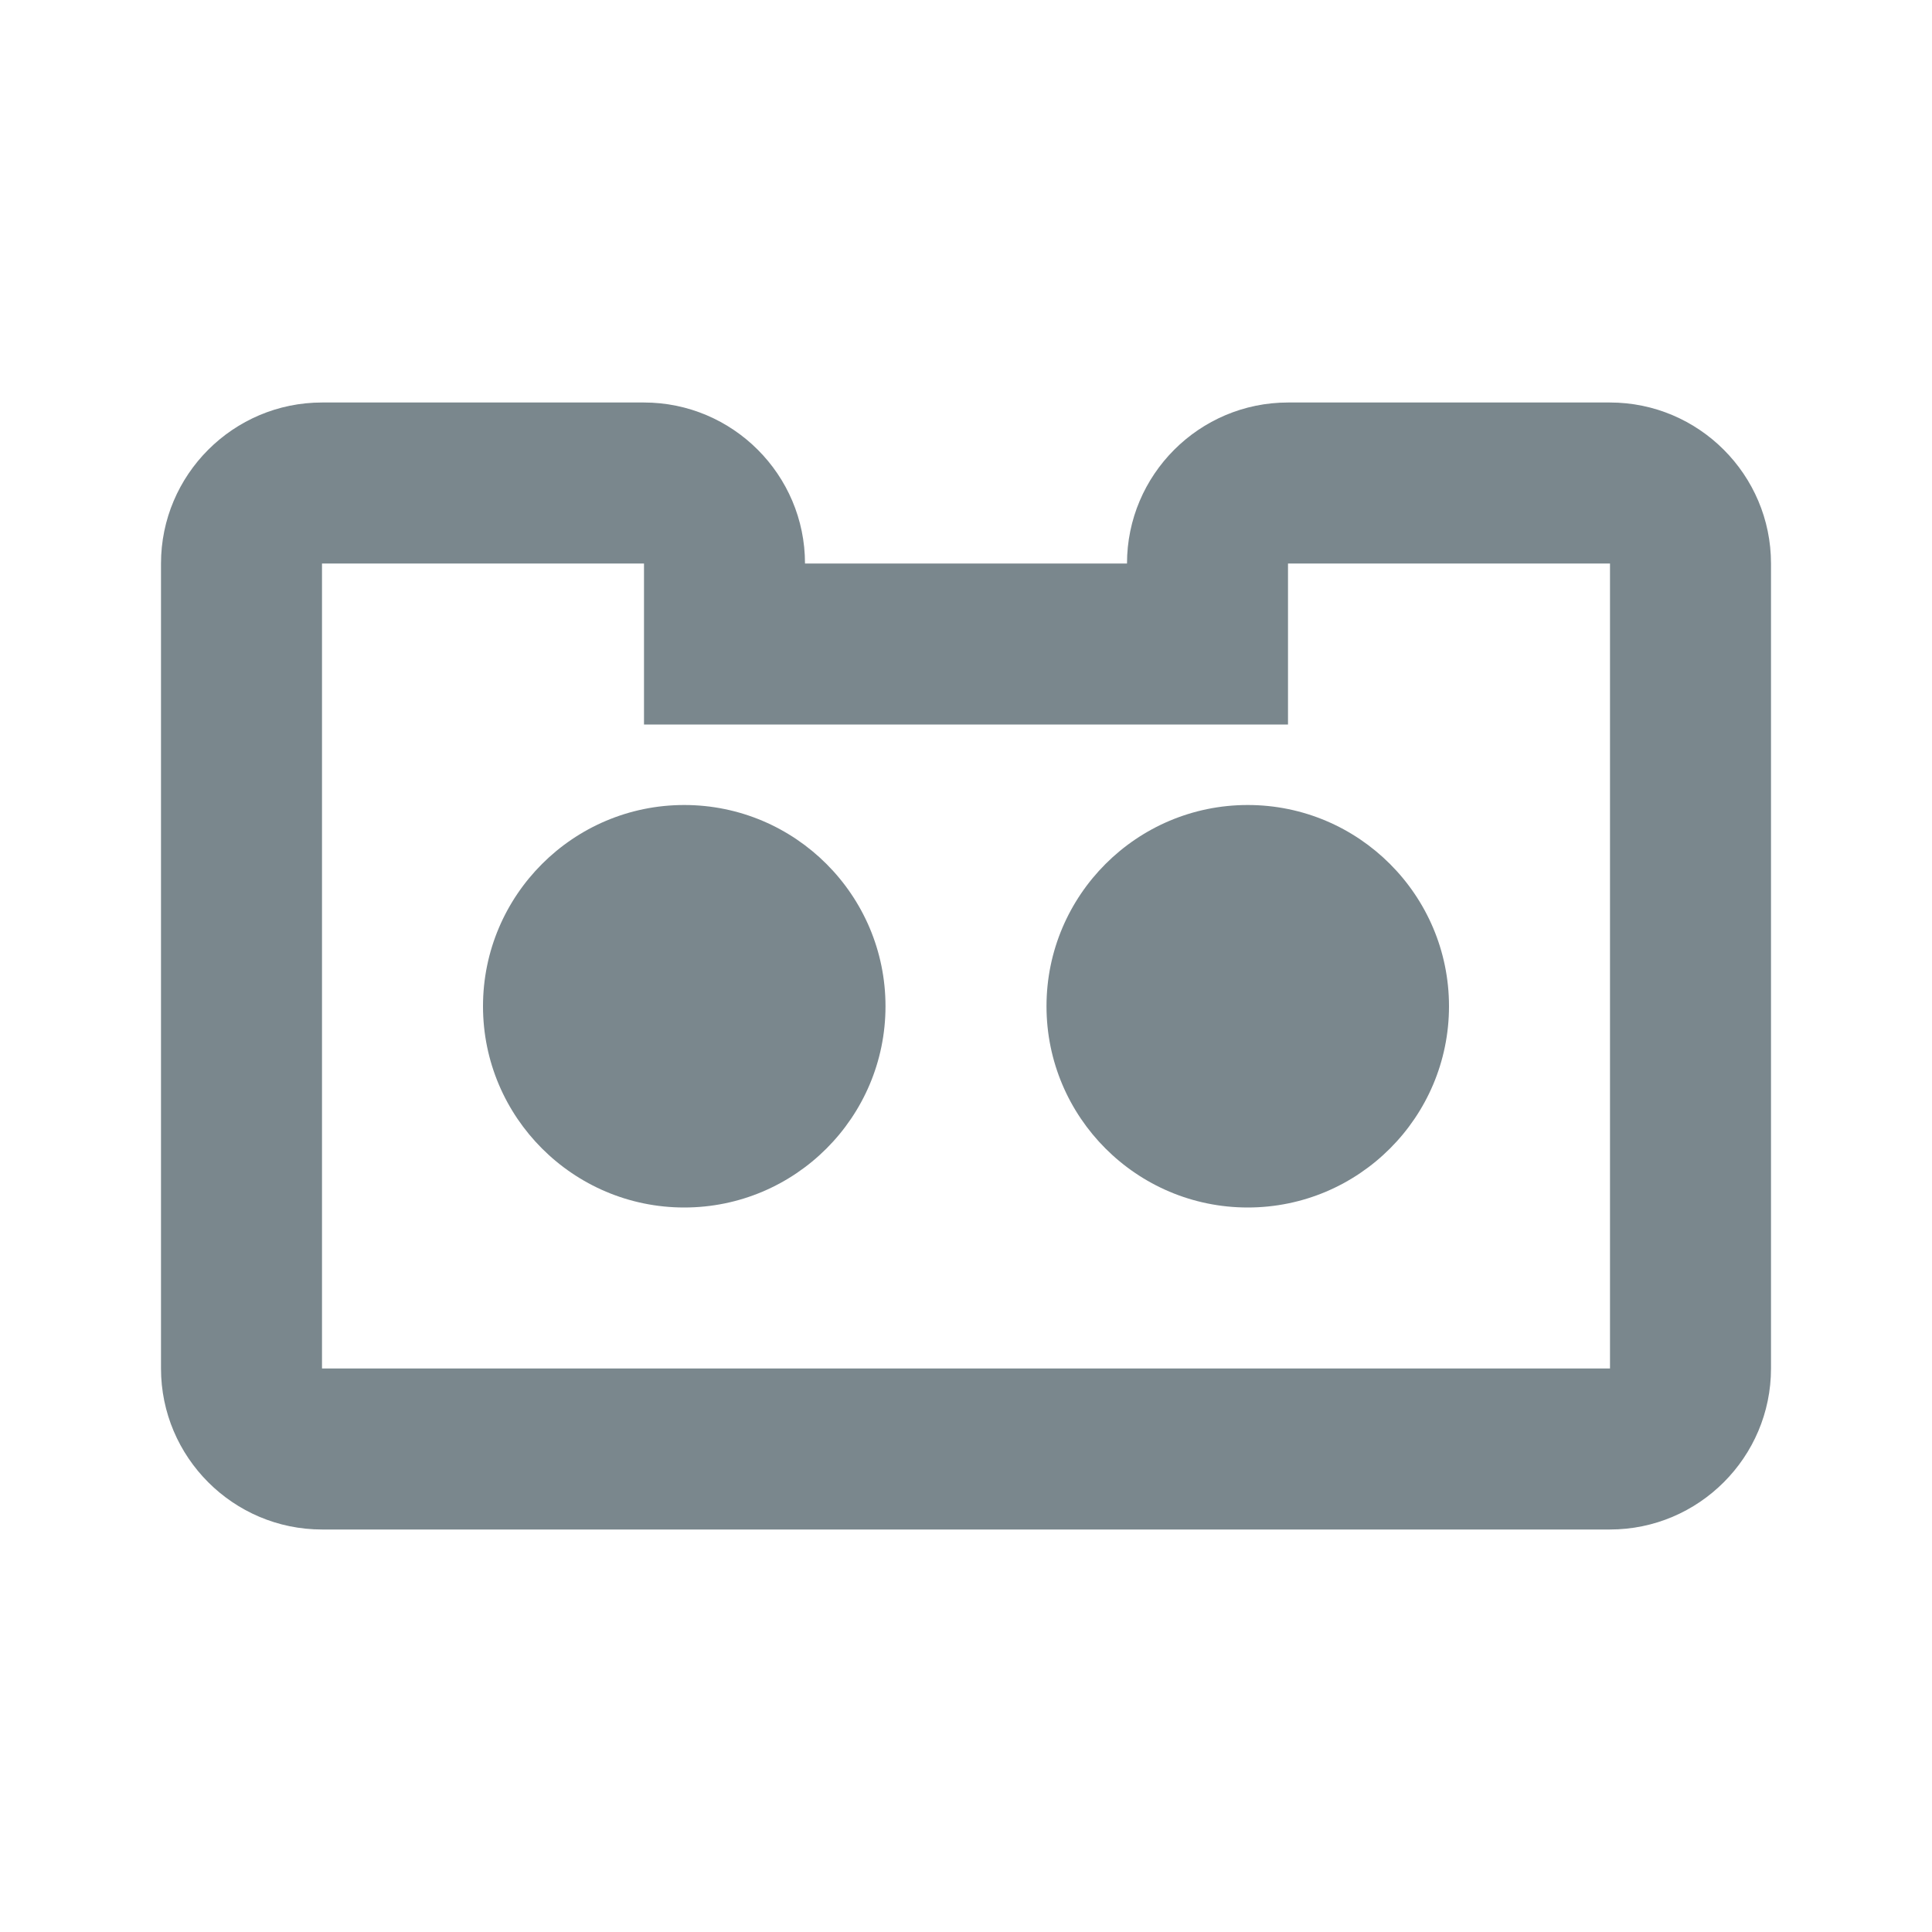
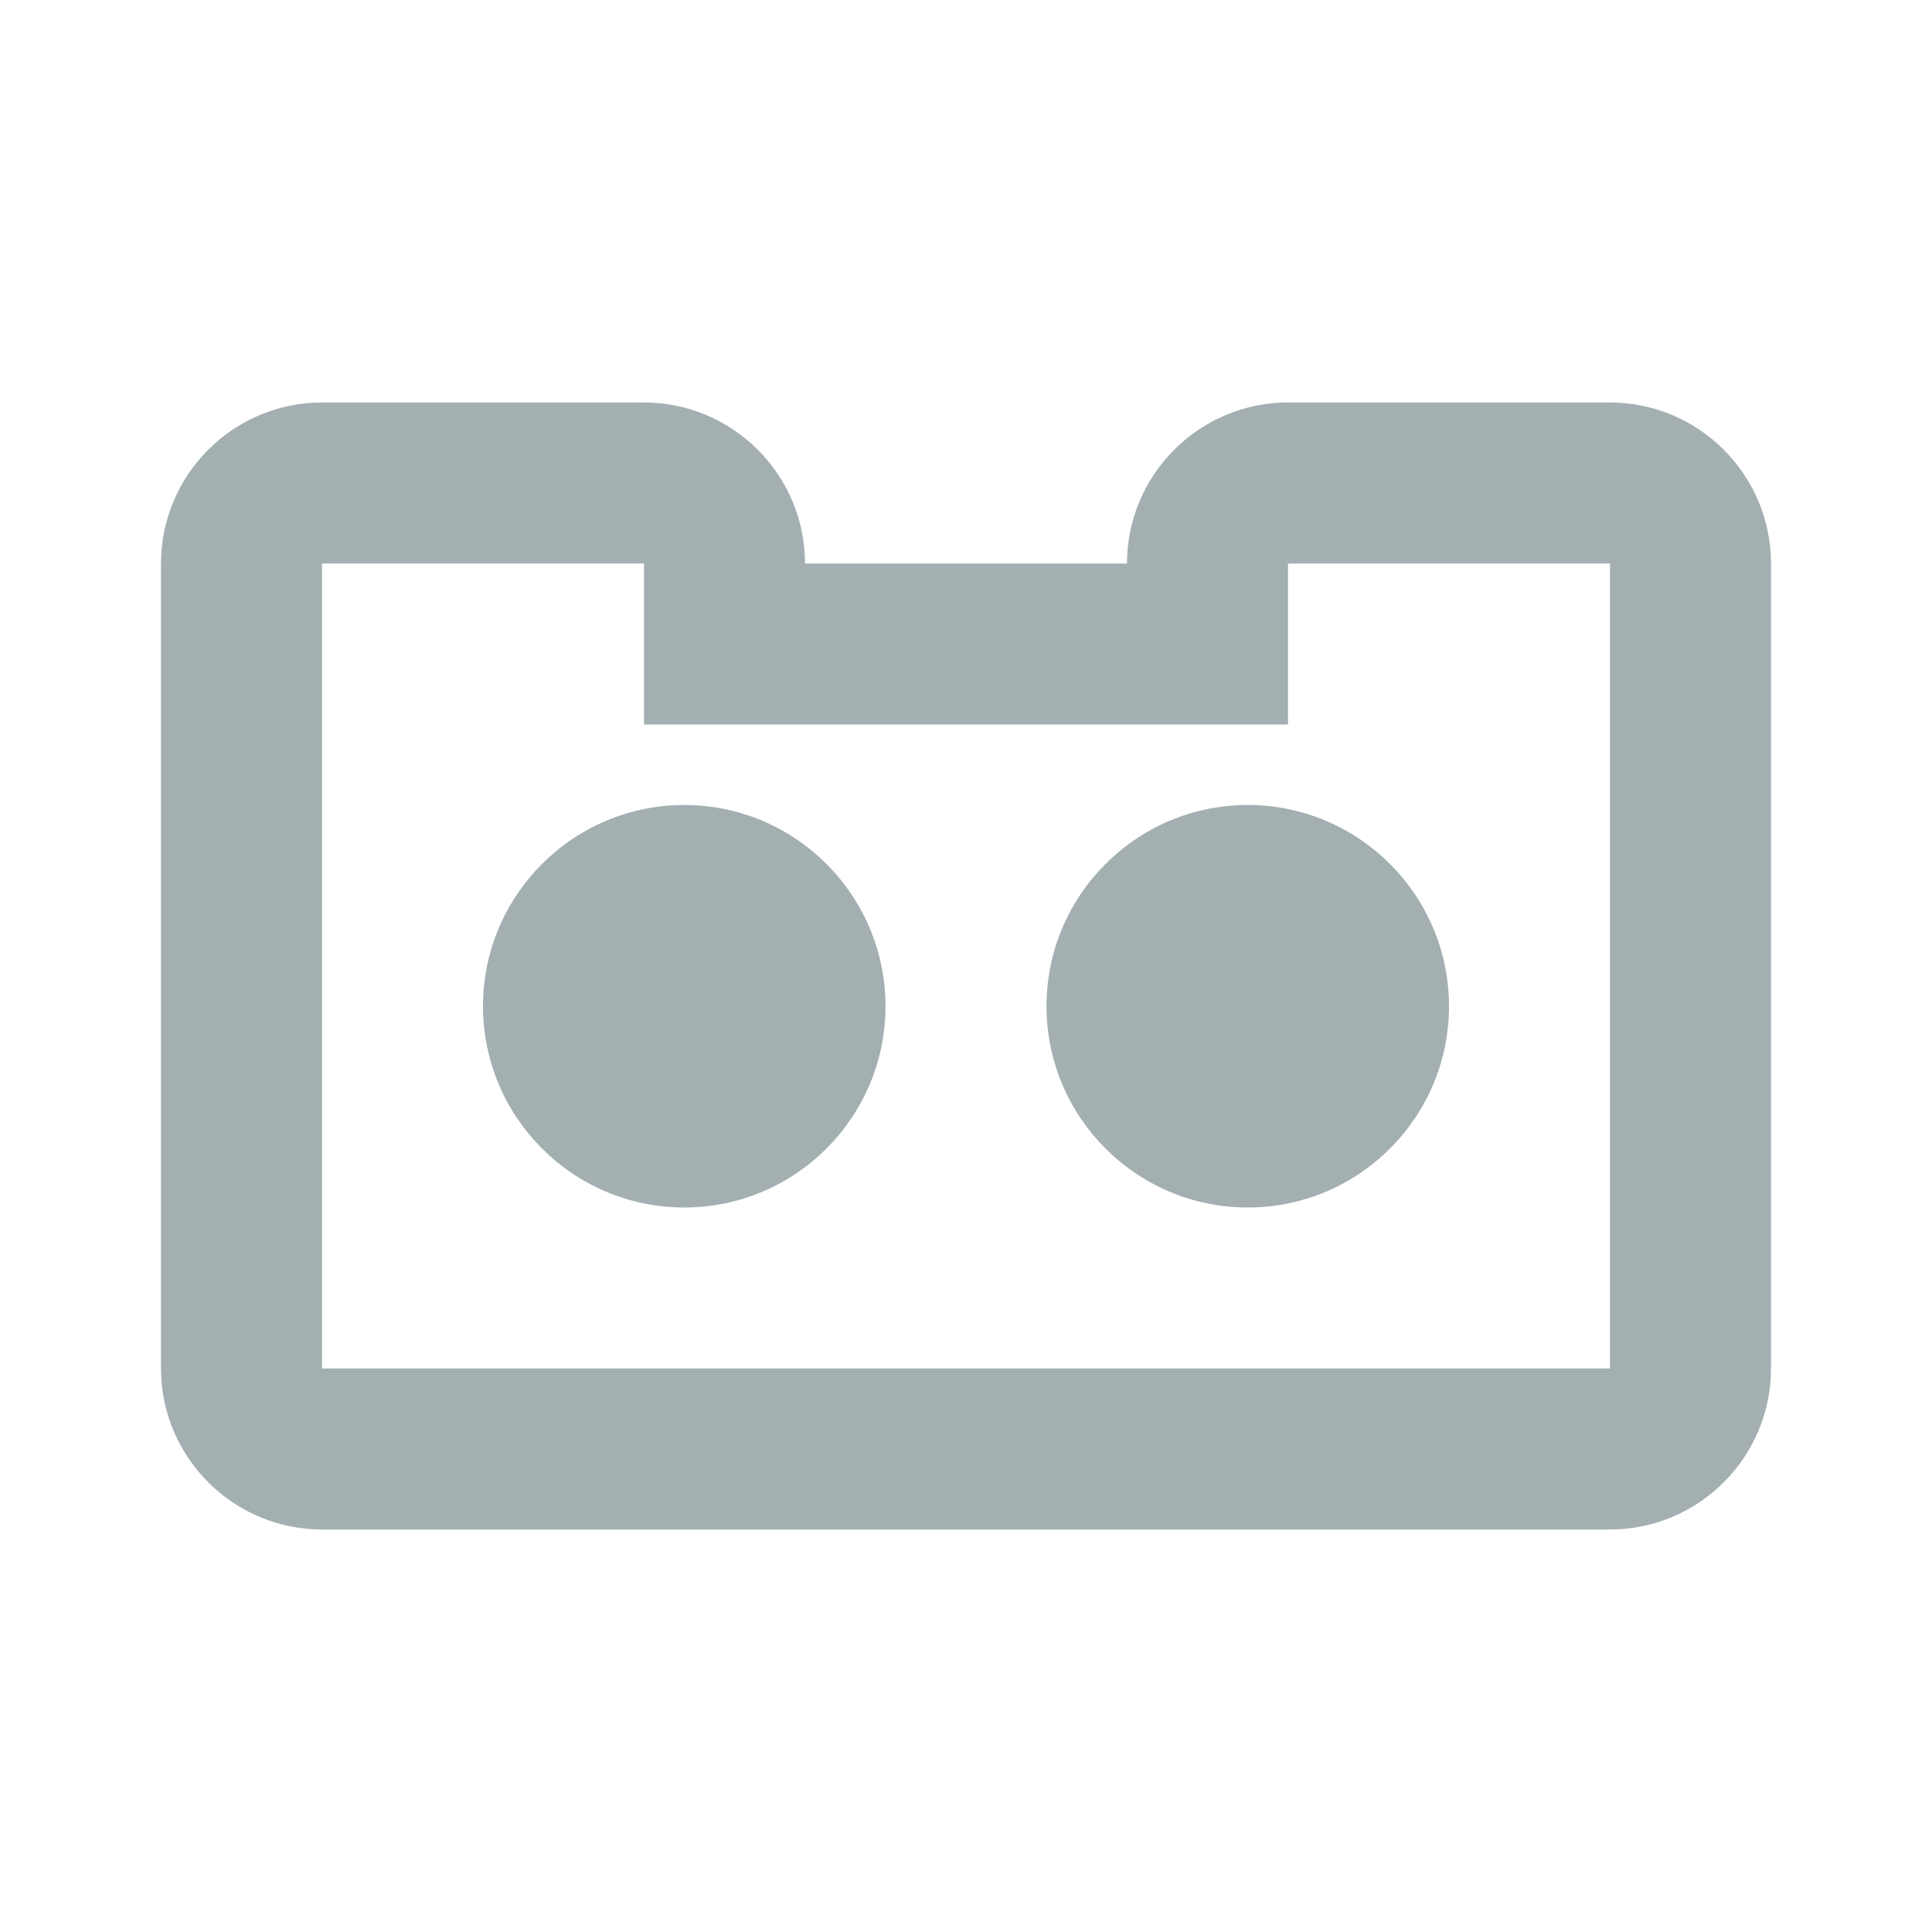
<svg xmlns="http://www.w3.org/2000/svg" viewBox="0 0 24 24" width="2em" height="2em">
-   <path fill="#7a878d" d="M 4 5 C 2.898 5 2 5.898 2 7 L 2 17 C 2 18.102 2.898 19 4 19 L 20 19 C 21.102 19 22 18.102 22 17 L 22 7 C 22 5.898 21.102 5 20 5 L 16 5 C 14.898 5 14 5.898 14 7 L 10 7 C 10 5.898 9.102 5 8 5 Z M 4 7 L 8 7 L 8 9 L 16 9 L 16 7 L 20 7 L 20 17 L 4 17 Z M 8.5 10 C 7.121 10 6 11.121 6 12.5 C 6 13.879 7.121 15 8.5 15 C 9.879 15 11 13.879 11 12.5 C 11 11.121 9.879 10 8.5 10 Z M 15.5 10 C 14.121 10 13 11.121 13 12.5 C 13 13.879 14.121 15 15.5 15 C 16.879 15 18 13.879 18 12.5 C 18 11.121 16.879 10 15.5 10 Z" />
+   <path fill="#A4AFB2" d="M 4 5 C 2.898 5 2 5.898 2 7 L 2 17 C 2 18.102 2.898 19 4 19 L 20 19 C 21.102 19 22 18.102 22 17 L 22 7 C 22 5.898 21.102 5 20 5 L 16 5 C 14.898 5 14 5.898 14 7 L 10 7 C 10 5.898 9.102 5 8 5 Z M 4 7 L 8 7 L 8 9 L 16 9 L 16 7 L 20 7 L 20 17 L 4 17 Z M 8.5 10 C 7.121 10 6 11.121 6 12.5 C 6 13.879 7.121 15 8.5 15 C 9.879 15 11 13.879 11 12.5 C 11 11.121 9.879 10 8.5 10 Z M 15.5 10 C 14.121 10 13 11.121 13 12.5 C 13 13.879 14.121 15 15.5 15 C 16.879 15 18 13.879 18 12.5 C 18 11.121 16.879 10 15.5 10 Z" />
</svg>
